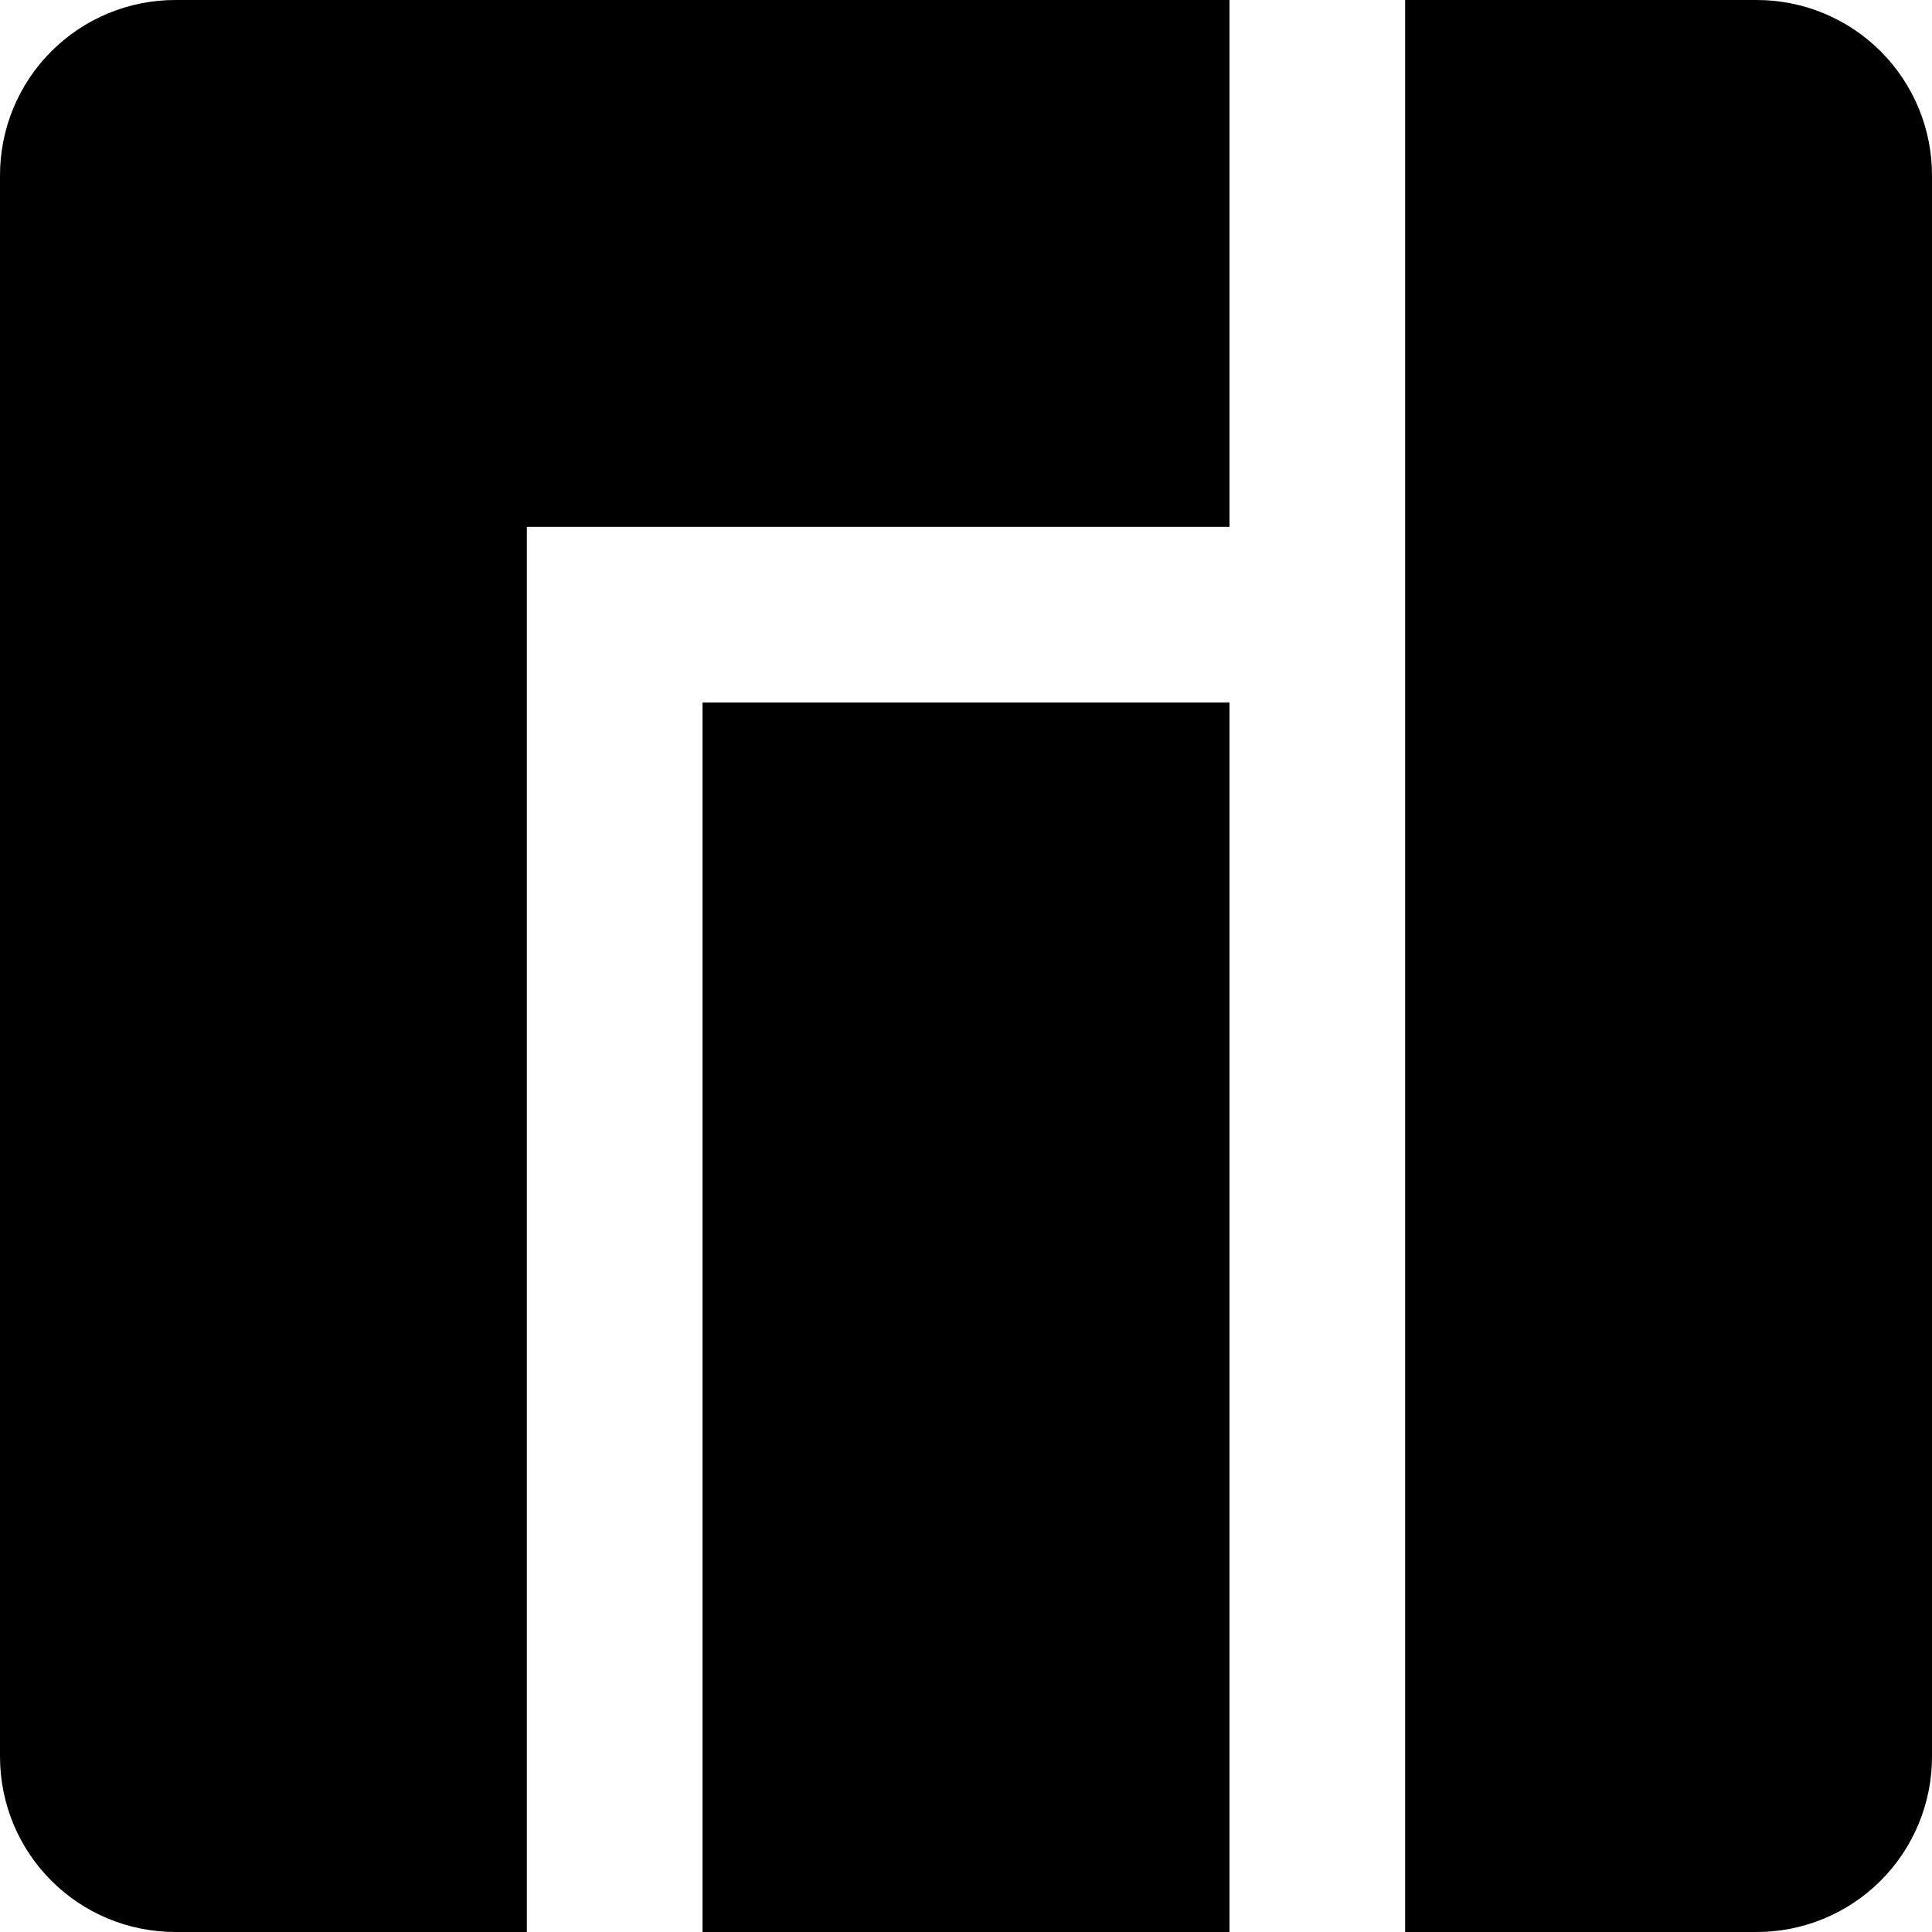
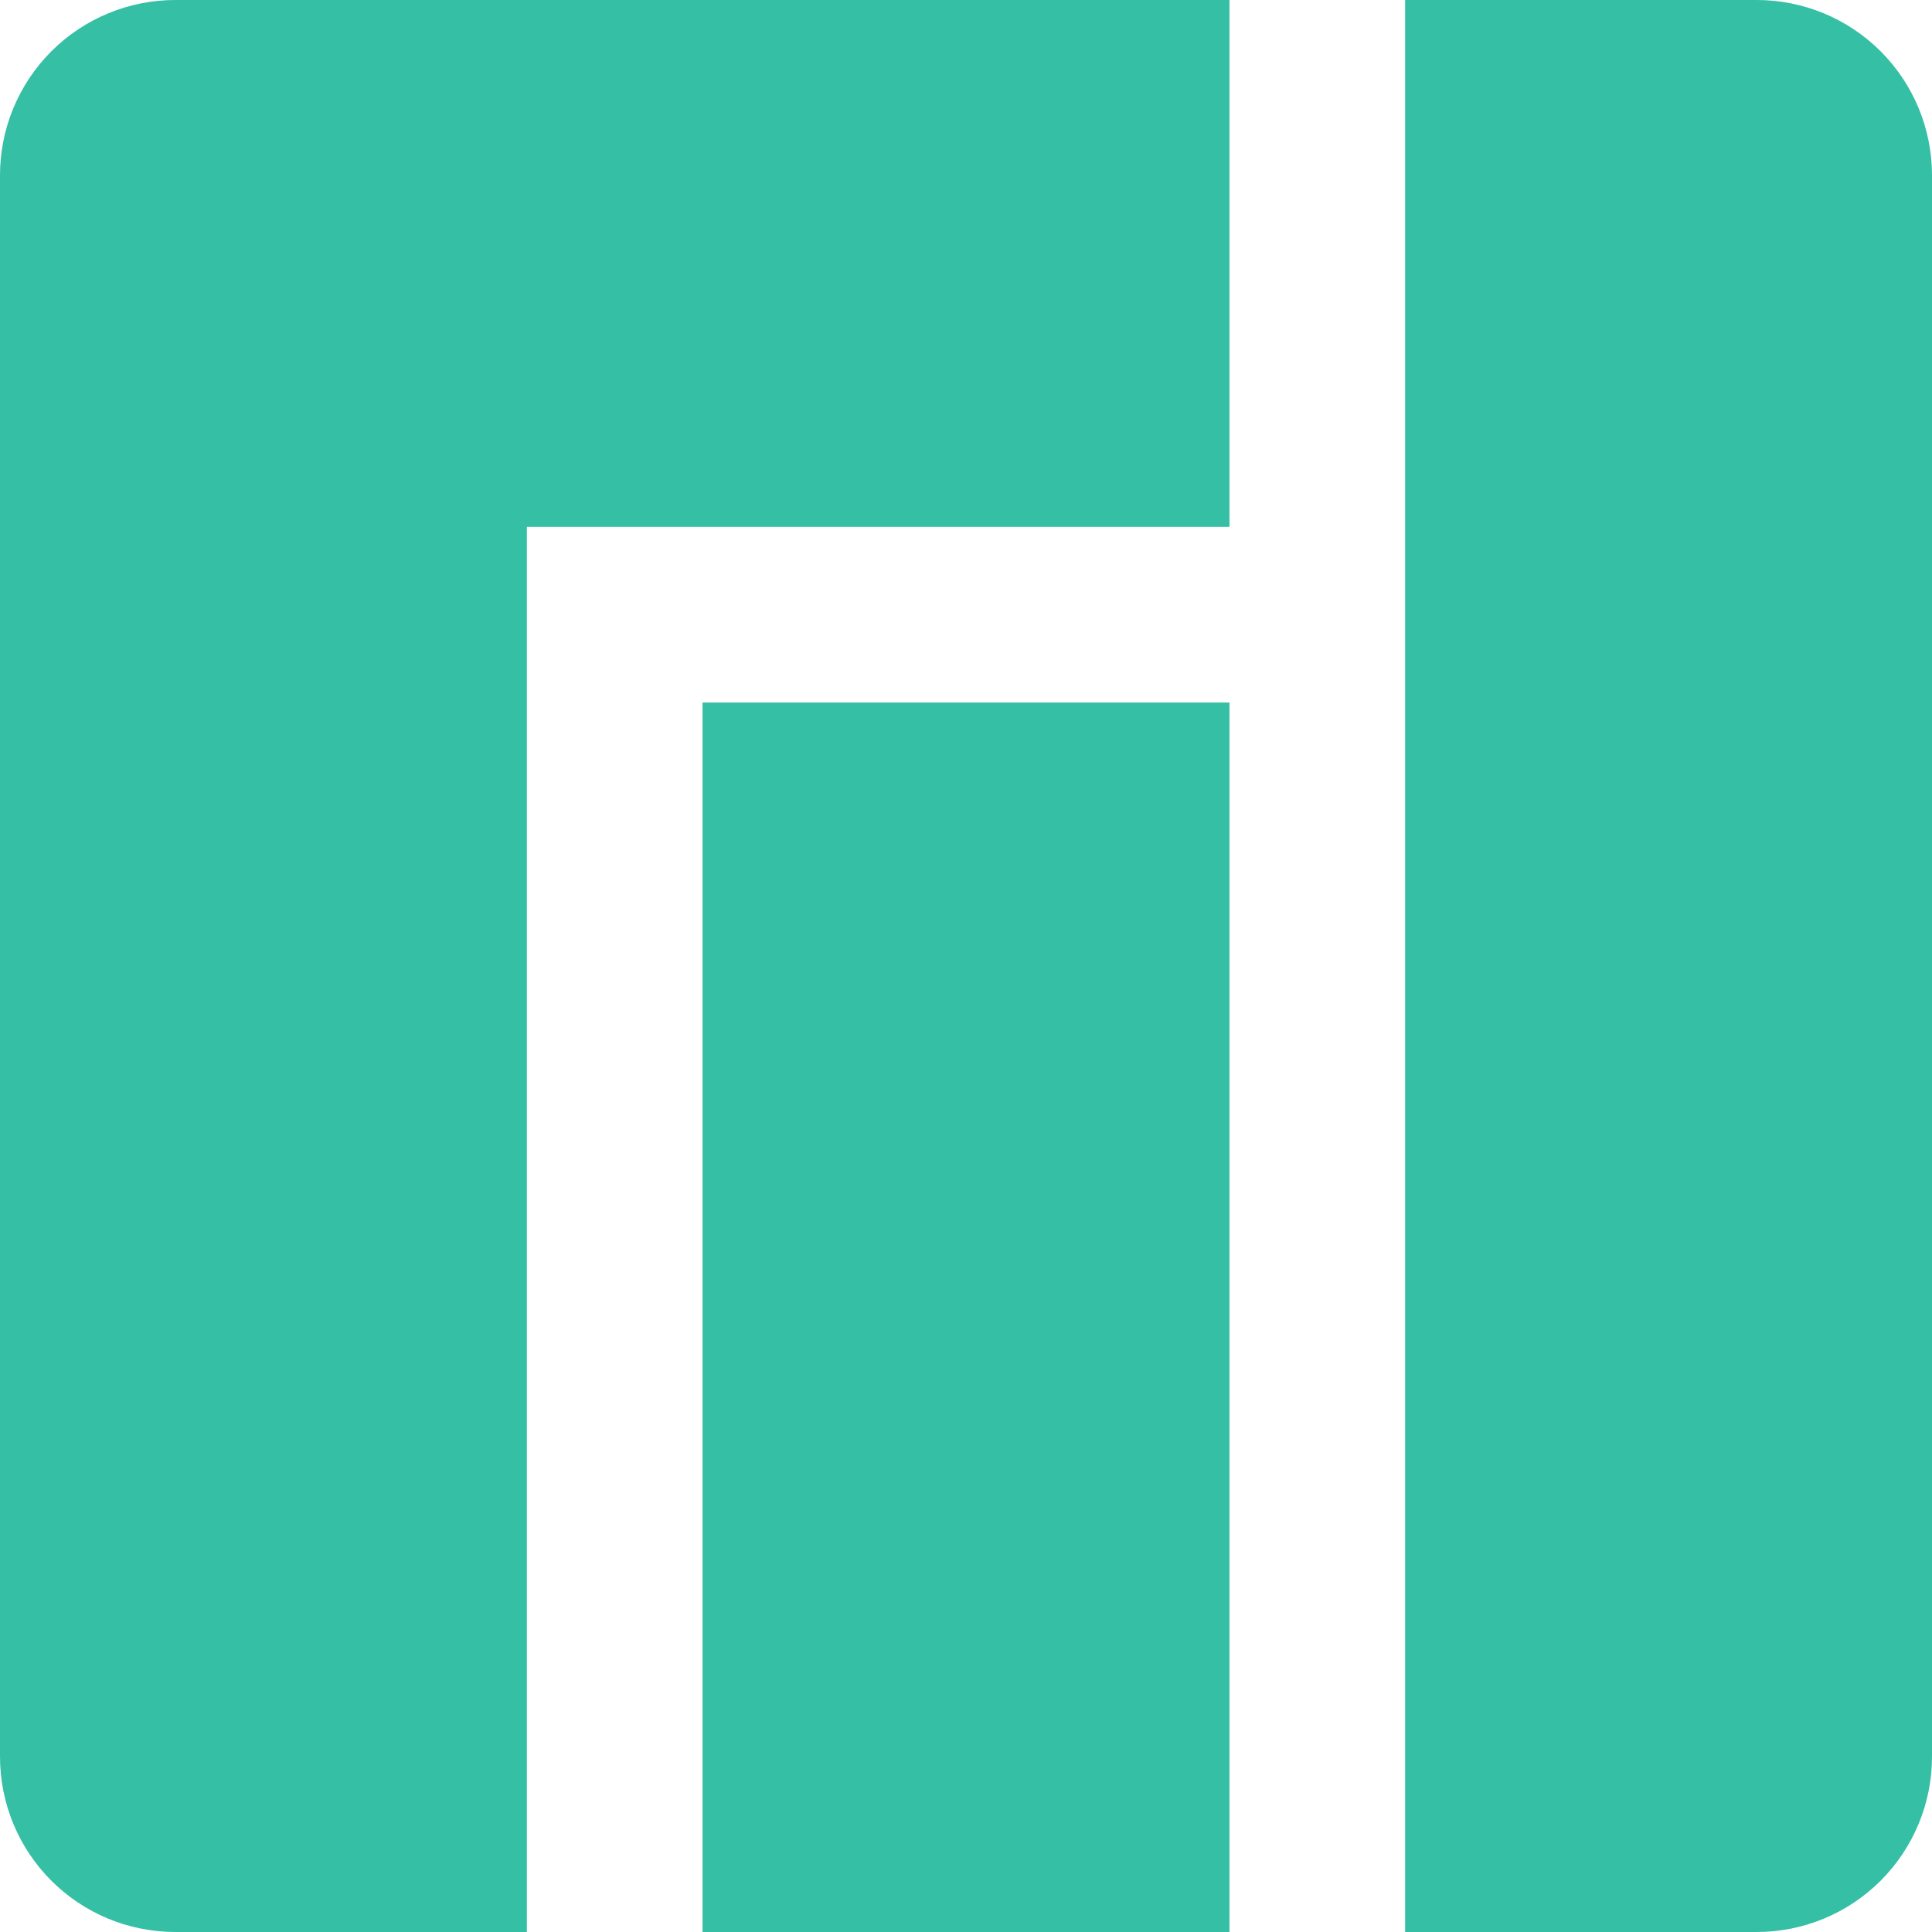
- <svg xmlns="http://www.w3.org/2000/svg" role="img" viewBox="0 0 24 24">
+ <svg xmlns="http://www.w3.org/2000/svg" fill="#35BFA4" role="img" viewBox="0 0 24 24">
  <path d="M2.182 0A2.177 2.177 0 0 0 0 2.182v19.636C0 23.027.973 24 2.182 24h4.363V6.545h8.728V0Zm15.273 0v24h4.363A2.177 2.177 0 0 0 24 21.818V2.182A2.177 2.177 0 0 0 21.818 0ZM8.727 8.727V24h6.546V8.727Z" />
</svg>
